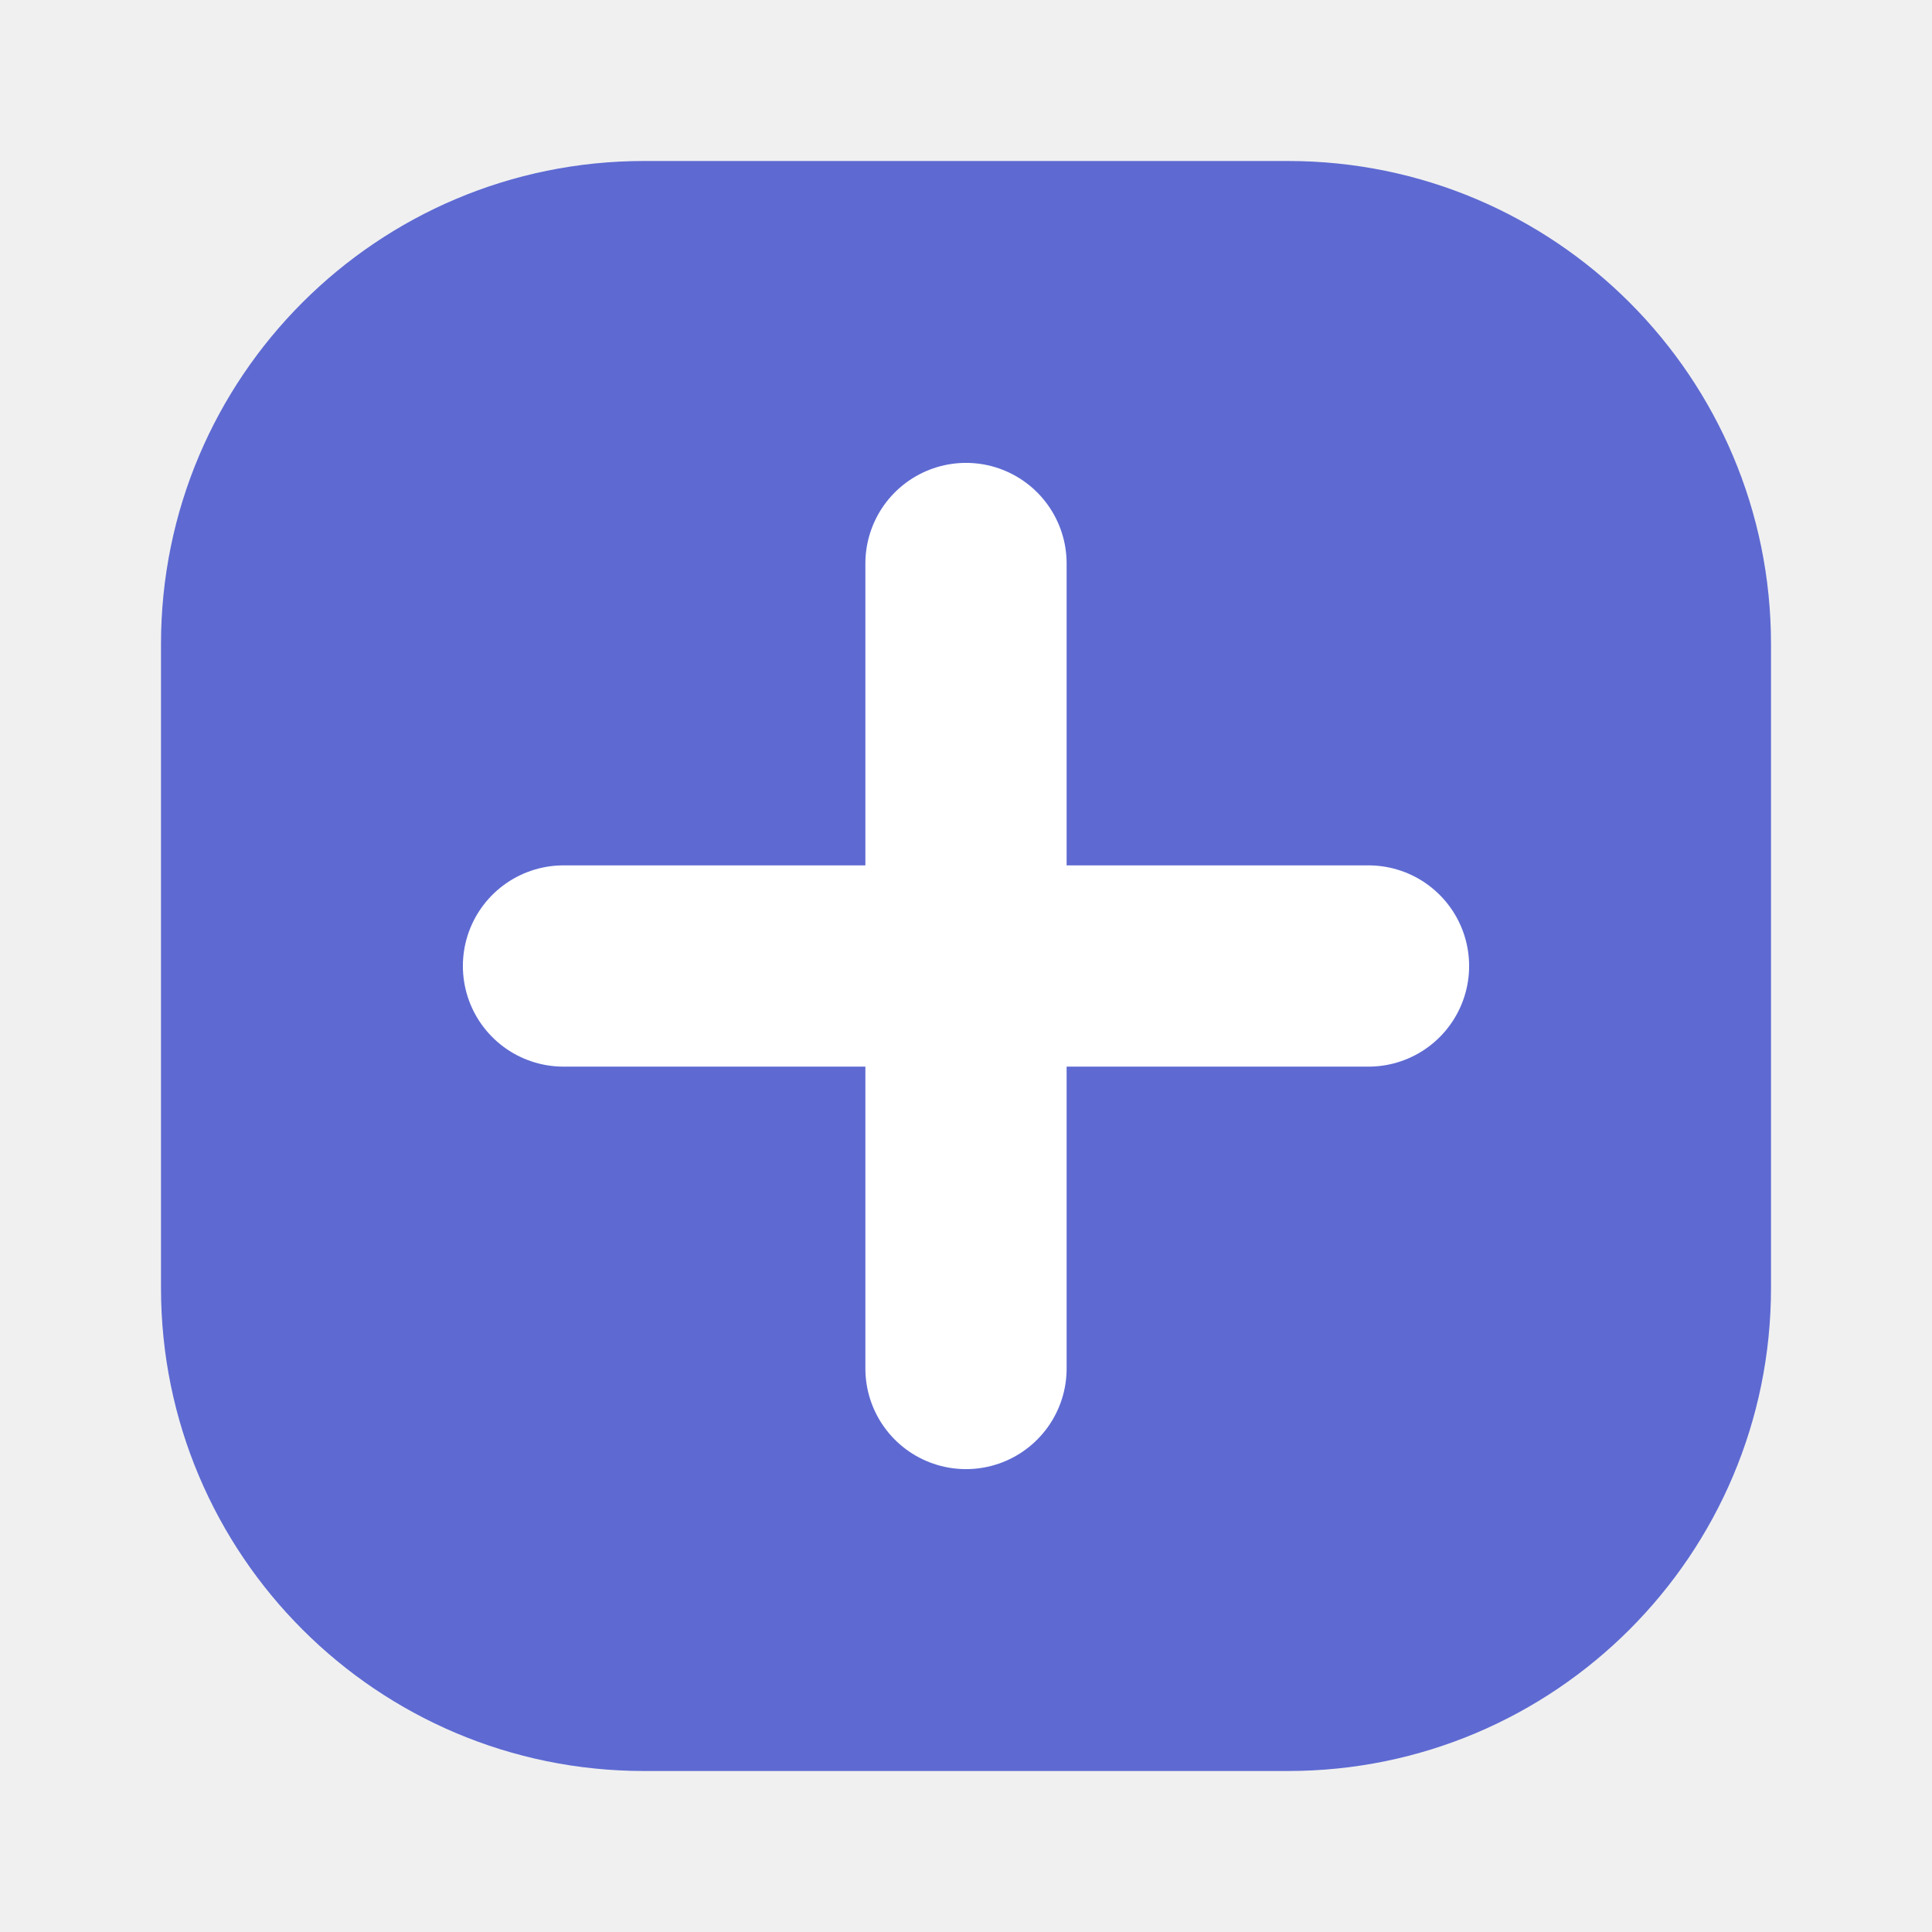
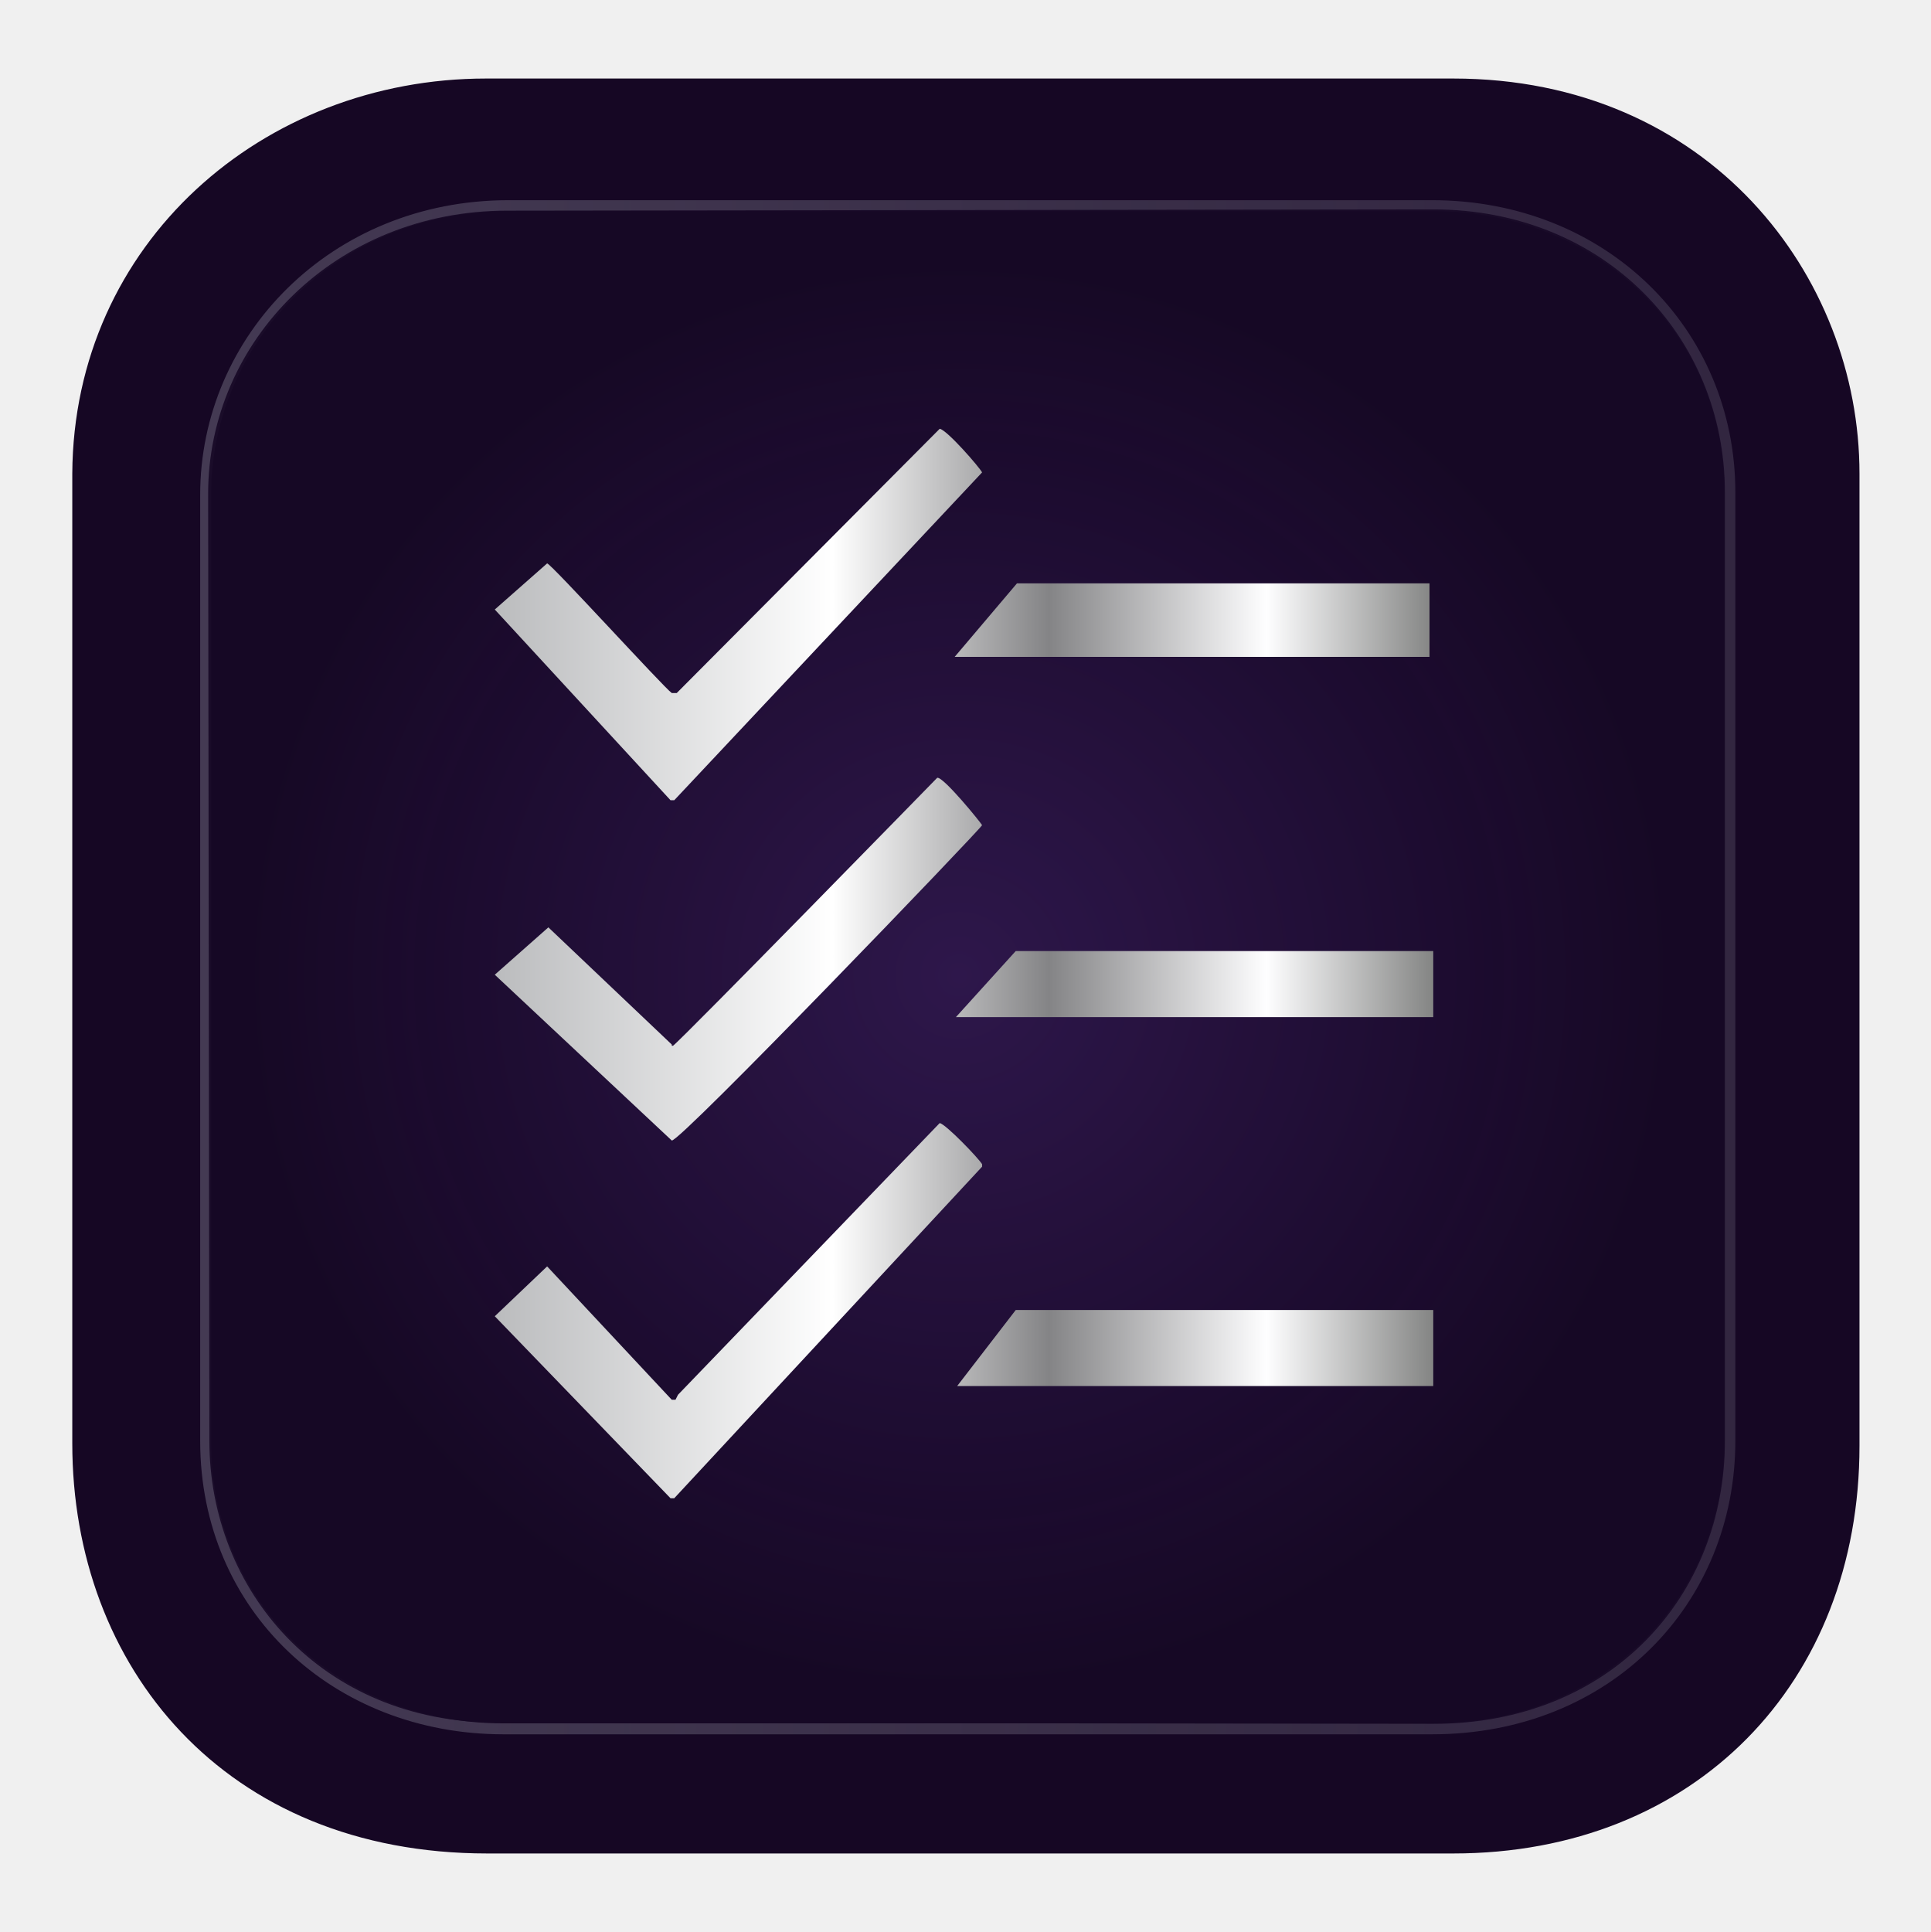
- <svg xmlns="http://www.w3.org/2000/svg" viewBox="0 0 24 24" fill="none">
-   <rect x="2" y="2" width="20" height="20" rx="6" fill="#5e6ad2" />
-   <path d="M7 12h10M12 7v10" stroke="#ffffff" stroke-width="2.5" stroke-linecap="round" />
+ <svg xmlns="http://www.w3.org/2000/svg" viewBox="0 0 154.9 155">
+   <style type="text/css">.cls-0 {fill:#160724;}
+ .cls-1 {fill:none;stroke:url(#SVGID_1_);stroke-width:0.878;stroke-miterlimit:10;}
+ .cls-2 {fill:url(#SVGID_2_);}
+ .cls-3 {fill:url(#SVGID_3_);}</style>
+   <path class="cls-0" d="m116.6 6.3h-77.6c-17.9 0-33.1 13.2-33.2 31.7v77.8c0 17.9 12.2 32.9 33.3 32.9h77.5c19.4 0 32.6-13.7 32.6-32.7v-78c0-15.9-12.1-31.7-32.6-31.7z" />
+   <linearGradient id="SVGID_1_" x1="16.08" x2="139.2" y1="79.13" y2="79.13" gradientUnits="userSpaceOnUse">
+     <stop stop-color="#443A53" offset="0" />
+     <stop stop-color="#443A53" stop-opacity=".6" offset="1" />
+   </linearGradient>
+   <path class="cls-1" d="m114.9 138.7h-74.5c-13.4 0-23.9-9.7-23.9-23.1v-75.9c0-12.5 10.3-23.2 24.3-23.2h74.1c13.7 0 23.9 10.1 23.9 23v76.1c0 12.8-9.8 23.1-23.9 23.1z" />
+   <radialGradient id="SVGID_2_" cx="76.96" cy="78.26" r="57.36" gradientUnits="userSpaceOnUse">
+     <stop stop-color="#2E174B" offset="0" />
+     <stop stop-color="#160825" stop-opacity=".91" offset="1" />
+   </radialGradient>
+   <path class="cls-2" d="m138.4 39.5c0-12.5-9.7-22.7-23.4-22.7l-74.3 0.1c-13.8 0-24 10.5-24 22.7l0.1 76c0 12 9 22.6 23.1 22.6l75.1 0.1c14.3 0 23.4-10.3 23.4-22.7v-76.1z" />
+   <linearGradient id="SVGID_3_" x1="39.8" x2="115" y1="82.02" y2="82.02" gradientUnits="userSpaceOnUse">
+     <stop stop-color="#BBBCBE" offset=".002" />
+     <stop stop-color="#fff" offset=".359" />
+     <stop stop-color="#848486" offset=".59" />
+     <stop stop-color="#FEFEFF" offset=".822" />
+     <stop stop-color="#858685" offset=".998" />
+   </linearGradient>
+   <path class="cls-3" d="m115 46.8h-33.4l-5 5.9h38.1v-5.9zm-61.1 8.8c-0.6-0.4-9.7-10.4-10-10.4l-4.2 3.7 14.1 15.3h0.3l24.7-26.3c-0.2-0.4-2.8-3.4-3.4-3.5l-21.1 21.2h-0.4zm61.1 20.7h-33.5l-4.8 5.3h38.3v-5.3zm-61.1 7.5-9.9-9.4-4.3 3.8 14.2 13.3c0.6 0.2 24.9-25.1 24.9-25.3-0.1-0.2-3.1-3.9-3.6-3.8 0 0-20.5 21-21.2 21.5h-0.1zm27.6 21.3-4.7 6.1h38.2v-6.1h-33.5zm-27.3 7.2h-0.3l-10-10.7-4.2 4 14.1 14.6h0.3l24.7-26.6v-0.2c-0.3-0.5-2.9-3.2-3.4-3.3l-21 21.8-0.2 0.4z" />
</svg>
